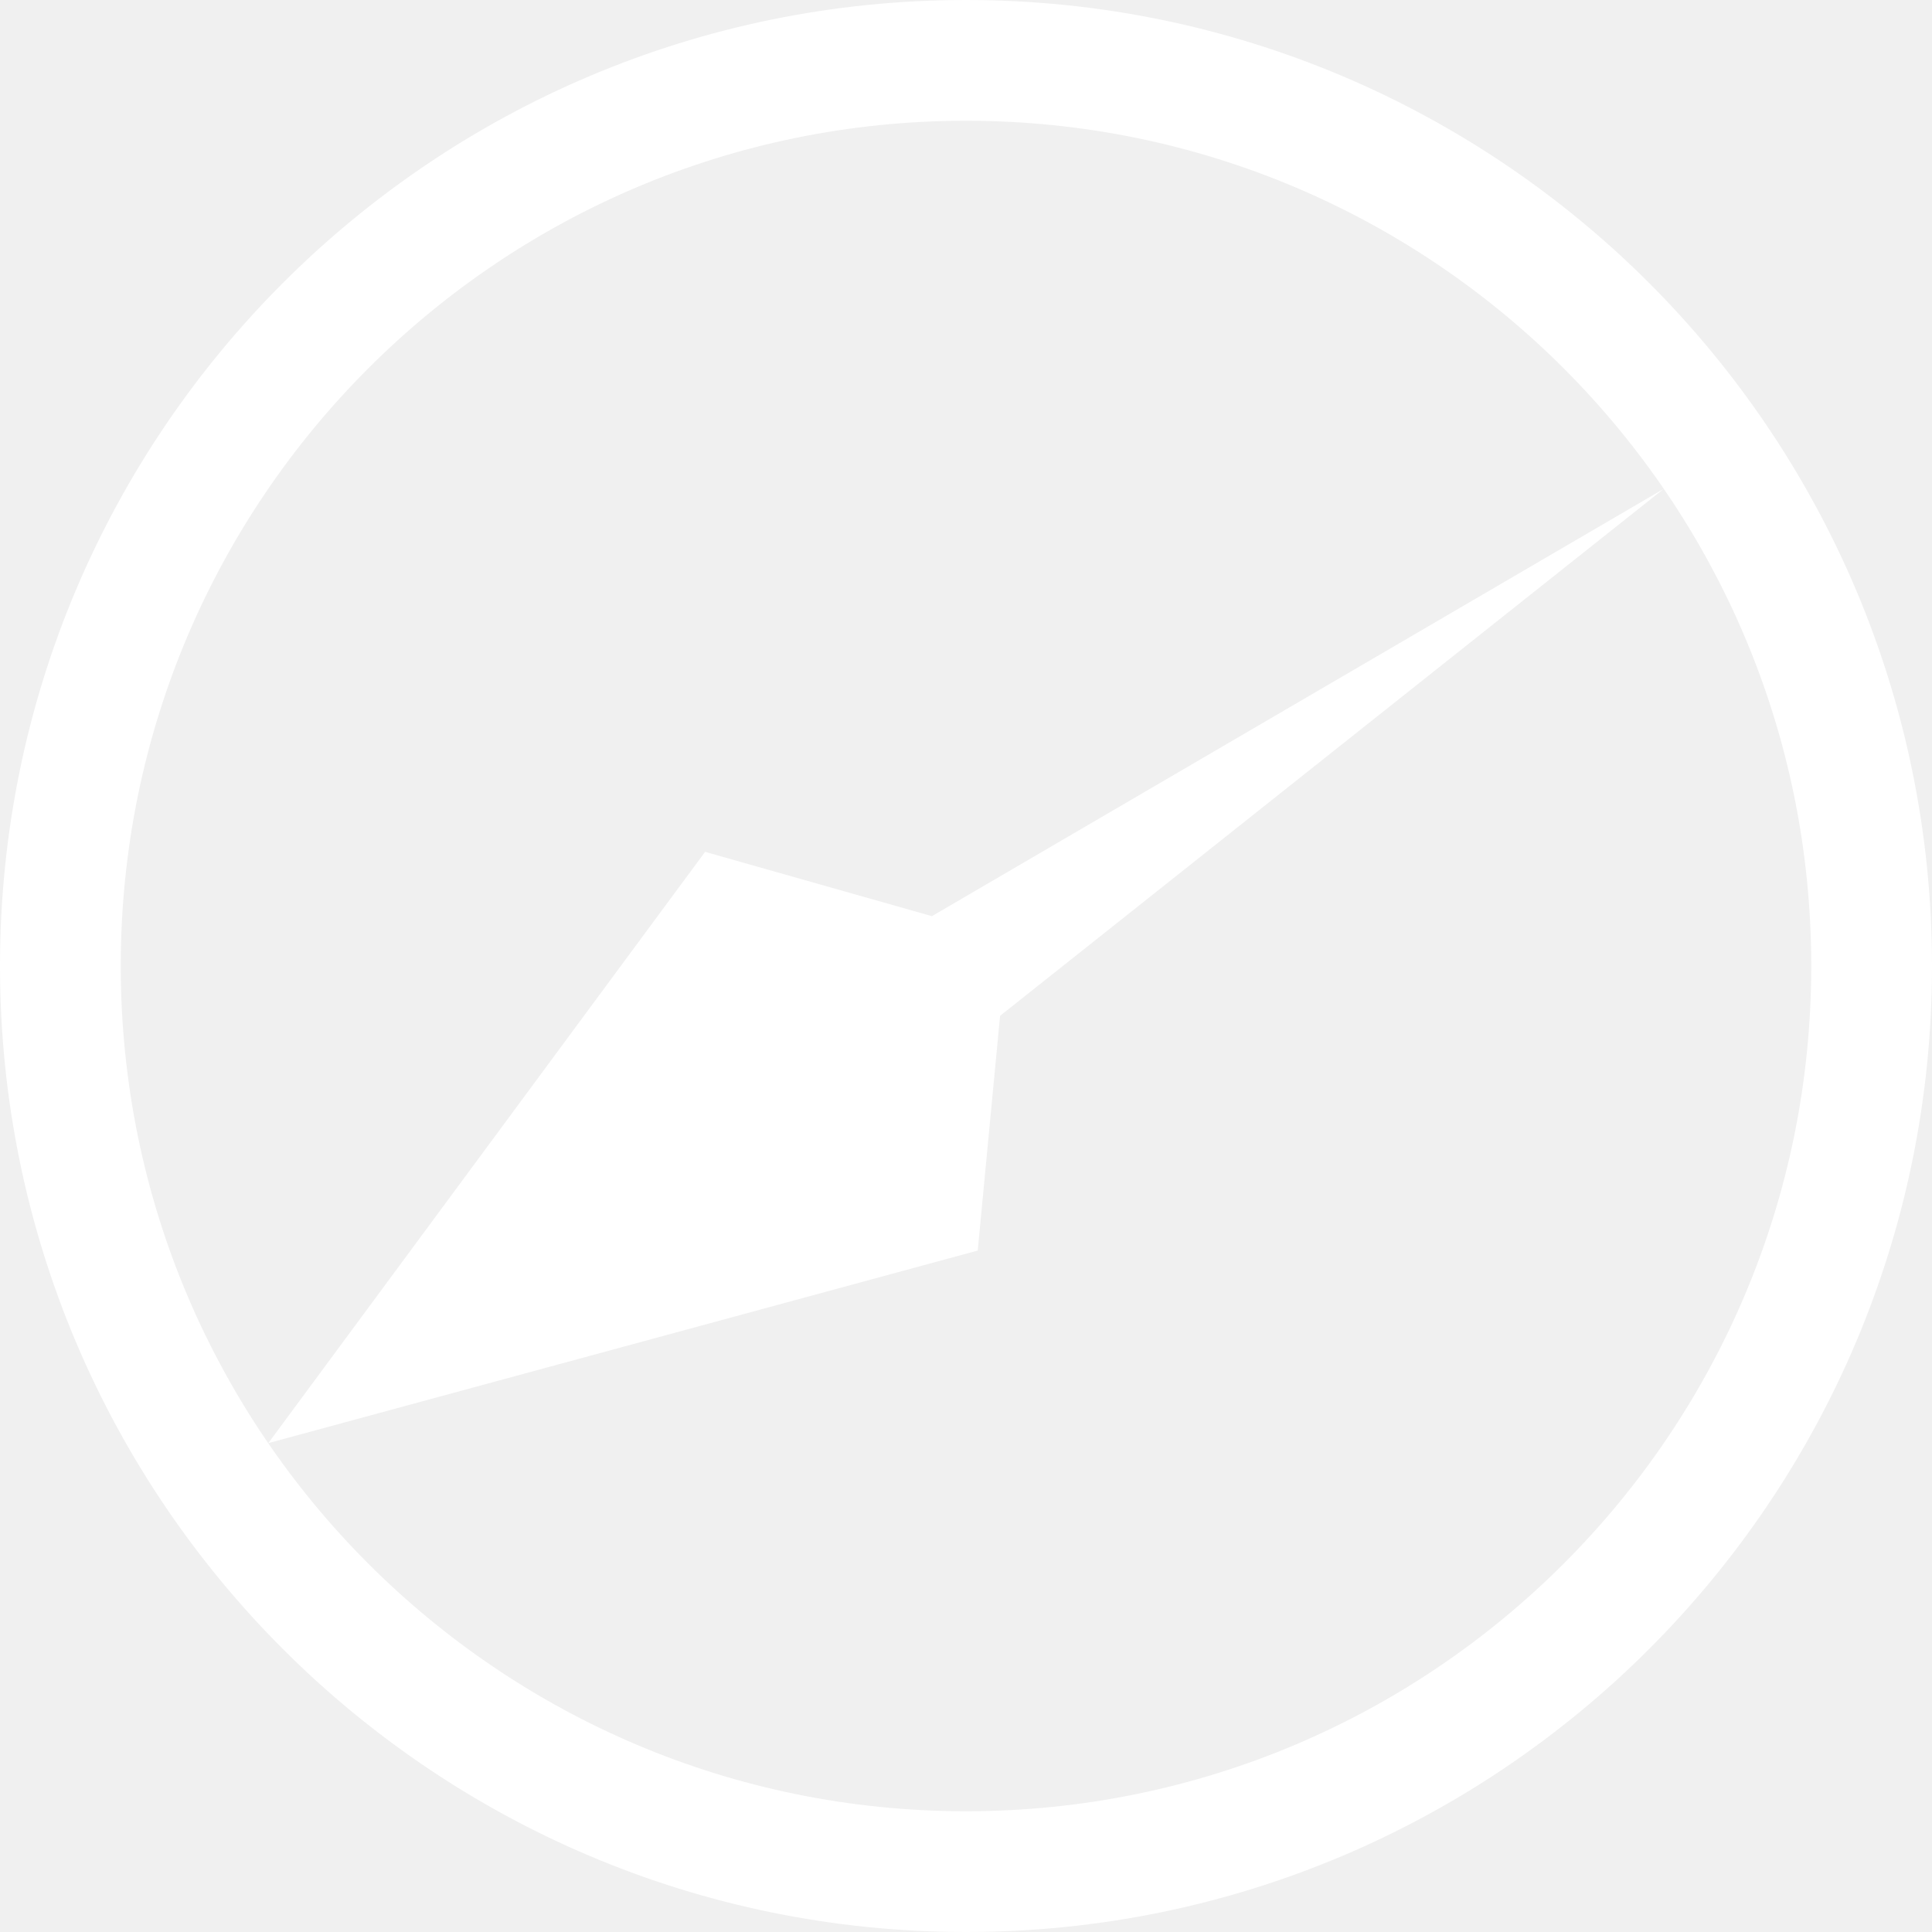
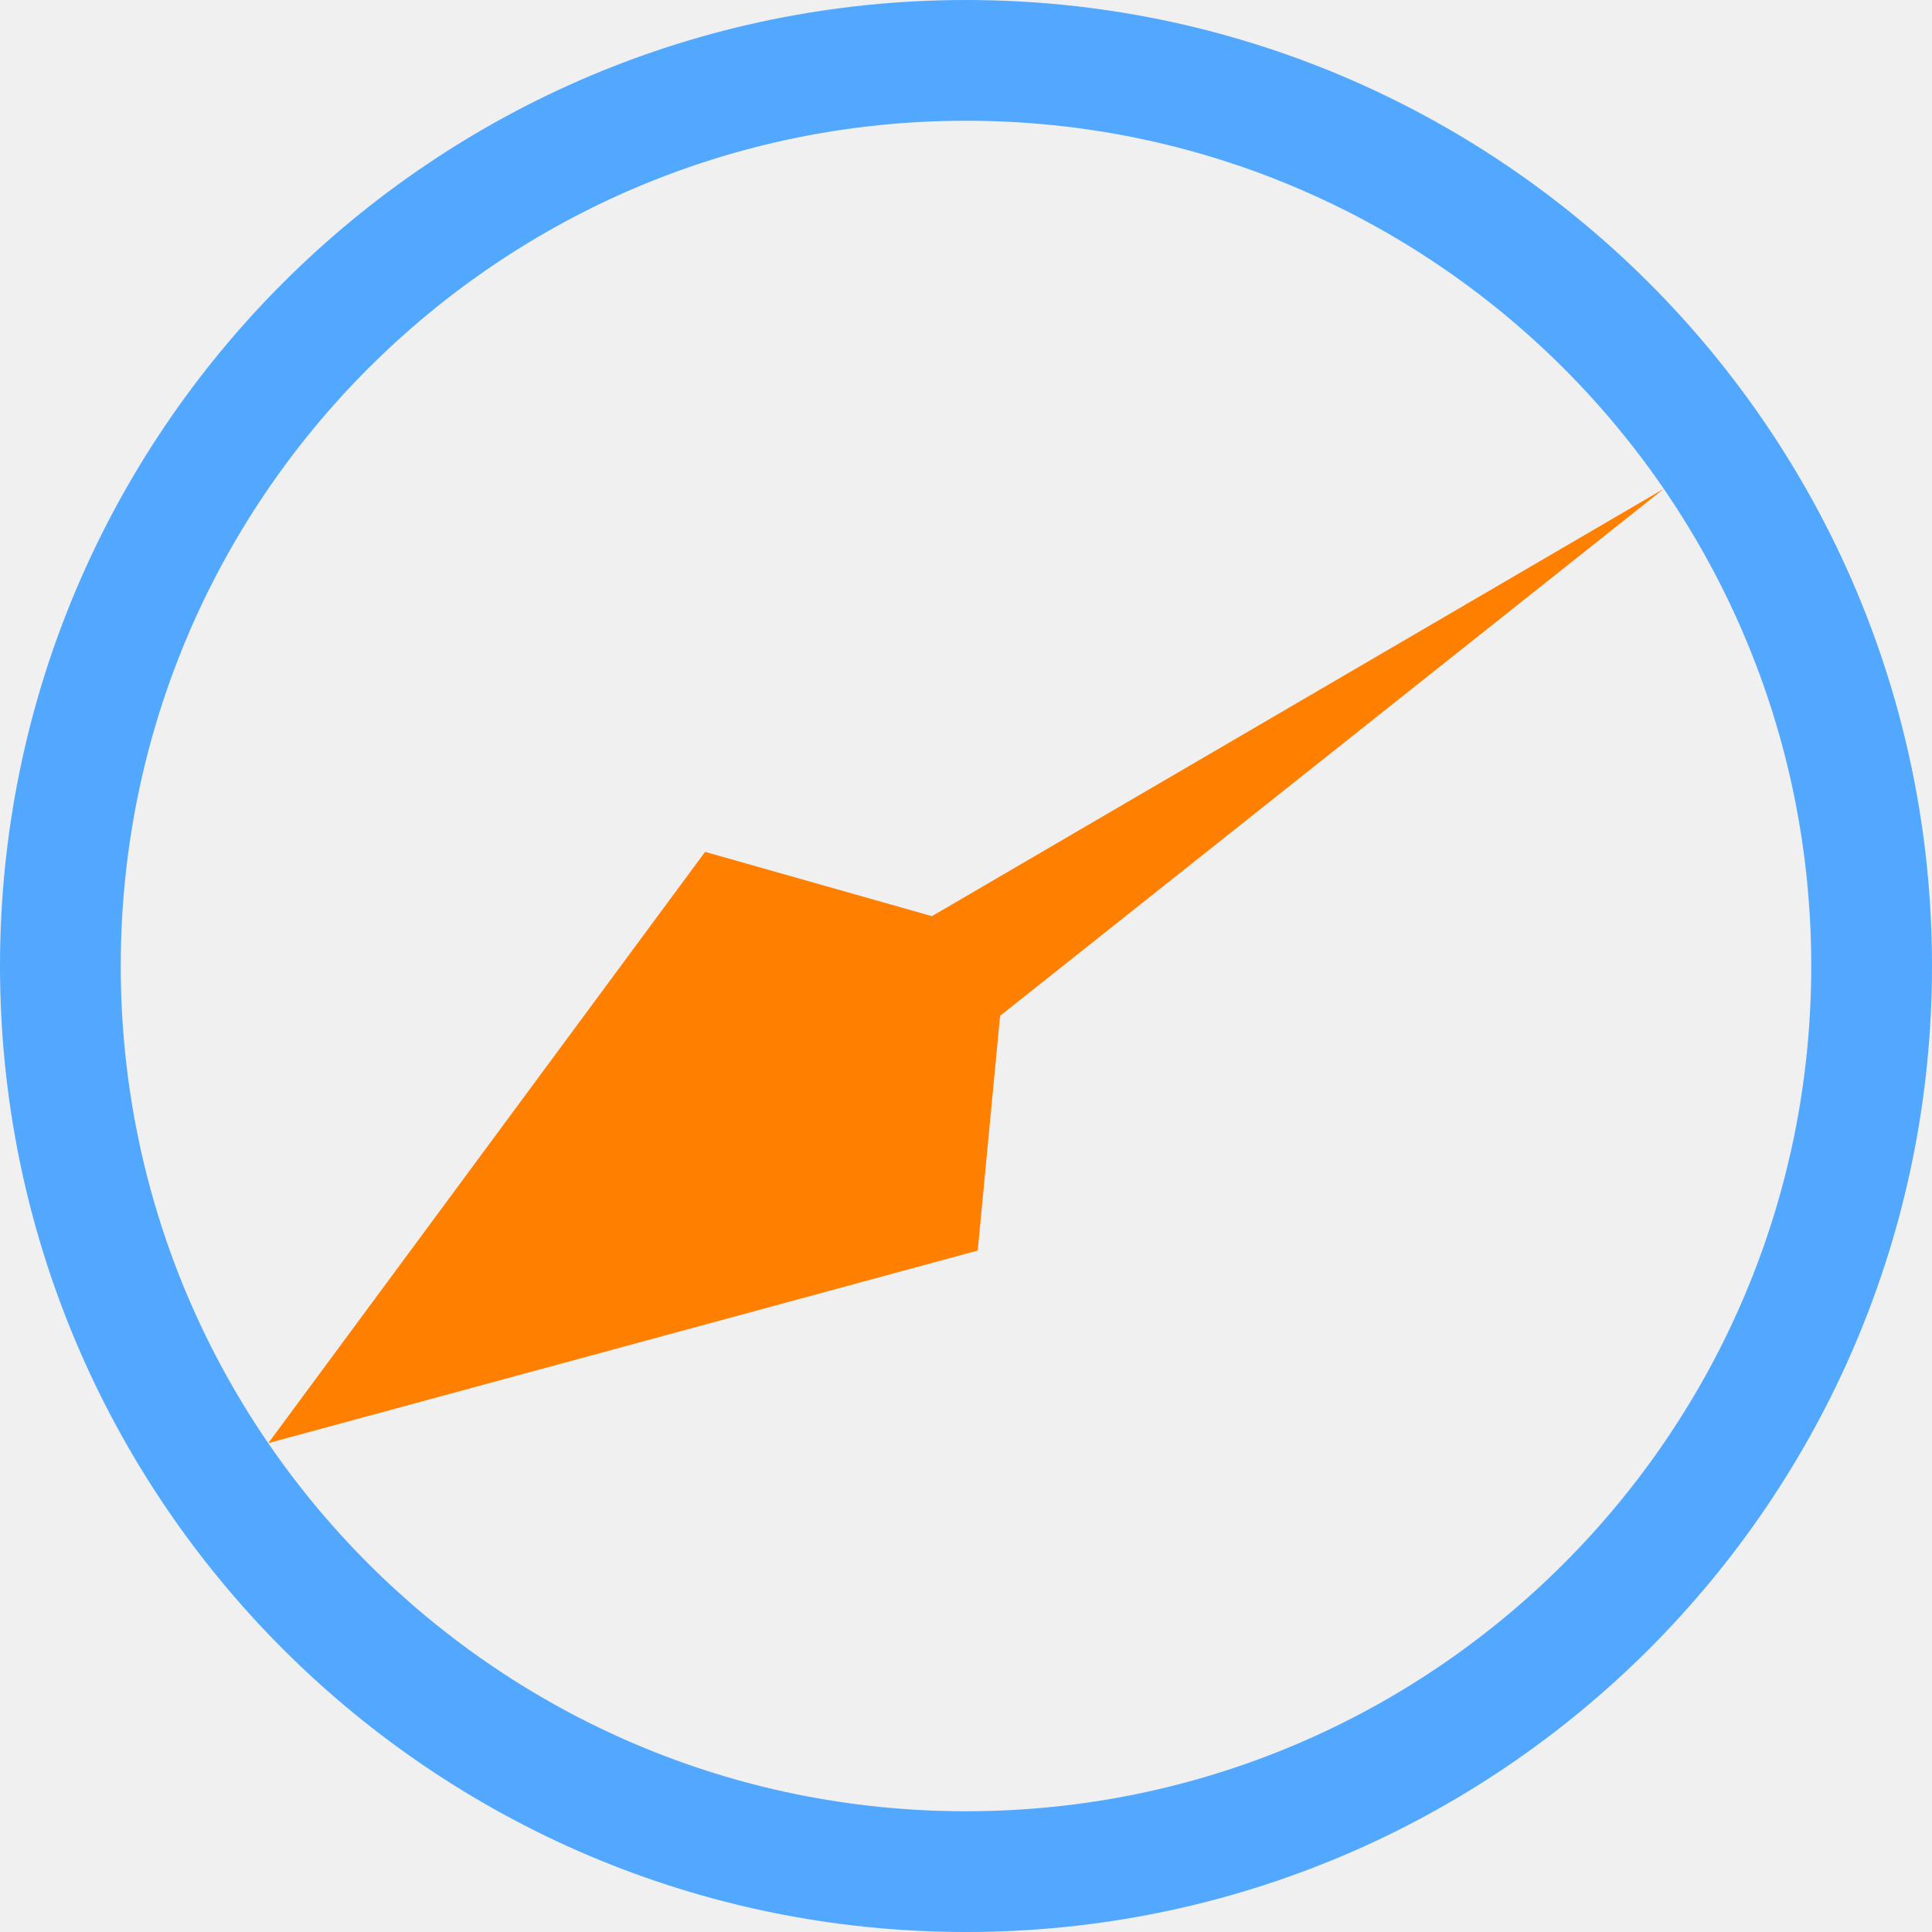
<svg xmlns="http://www.w3.org/2000/svg" viewBox="0 0 128 128">
-   <circle cx="64" cy="64" r="60" stroke="white" stroke-width="8" fill="none" />
-   <path d="M 64 120 L 48 74 L 60 64 L 64 8 L 68 64 L 80 74 Z" fill="white" transform="rotate(55.6335, 64 64)" />
+   <circle cx="64" cy="64" r="60" stroke="hsl(210, 100%, 66%)" stroke-width="8" fill="none" />
+   <path d="M 64 120 L 48 74 L 60 64 L 64 8 L 68 64 L 80 74 Z" fill="hsl(30, 100%, 50%)" transform="rotate(55.6335, 64 64)" />
</svg>
